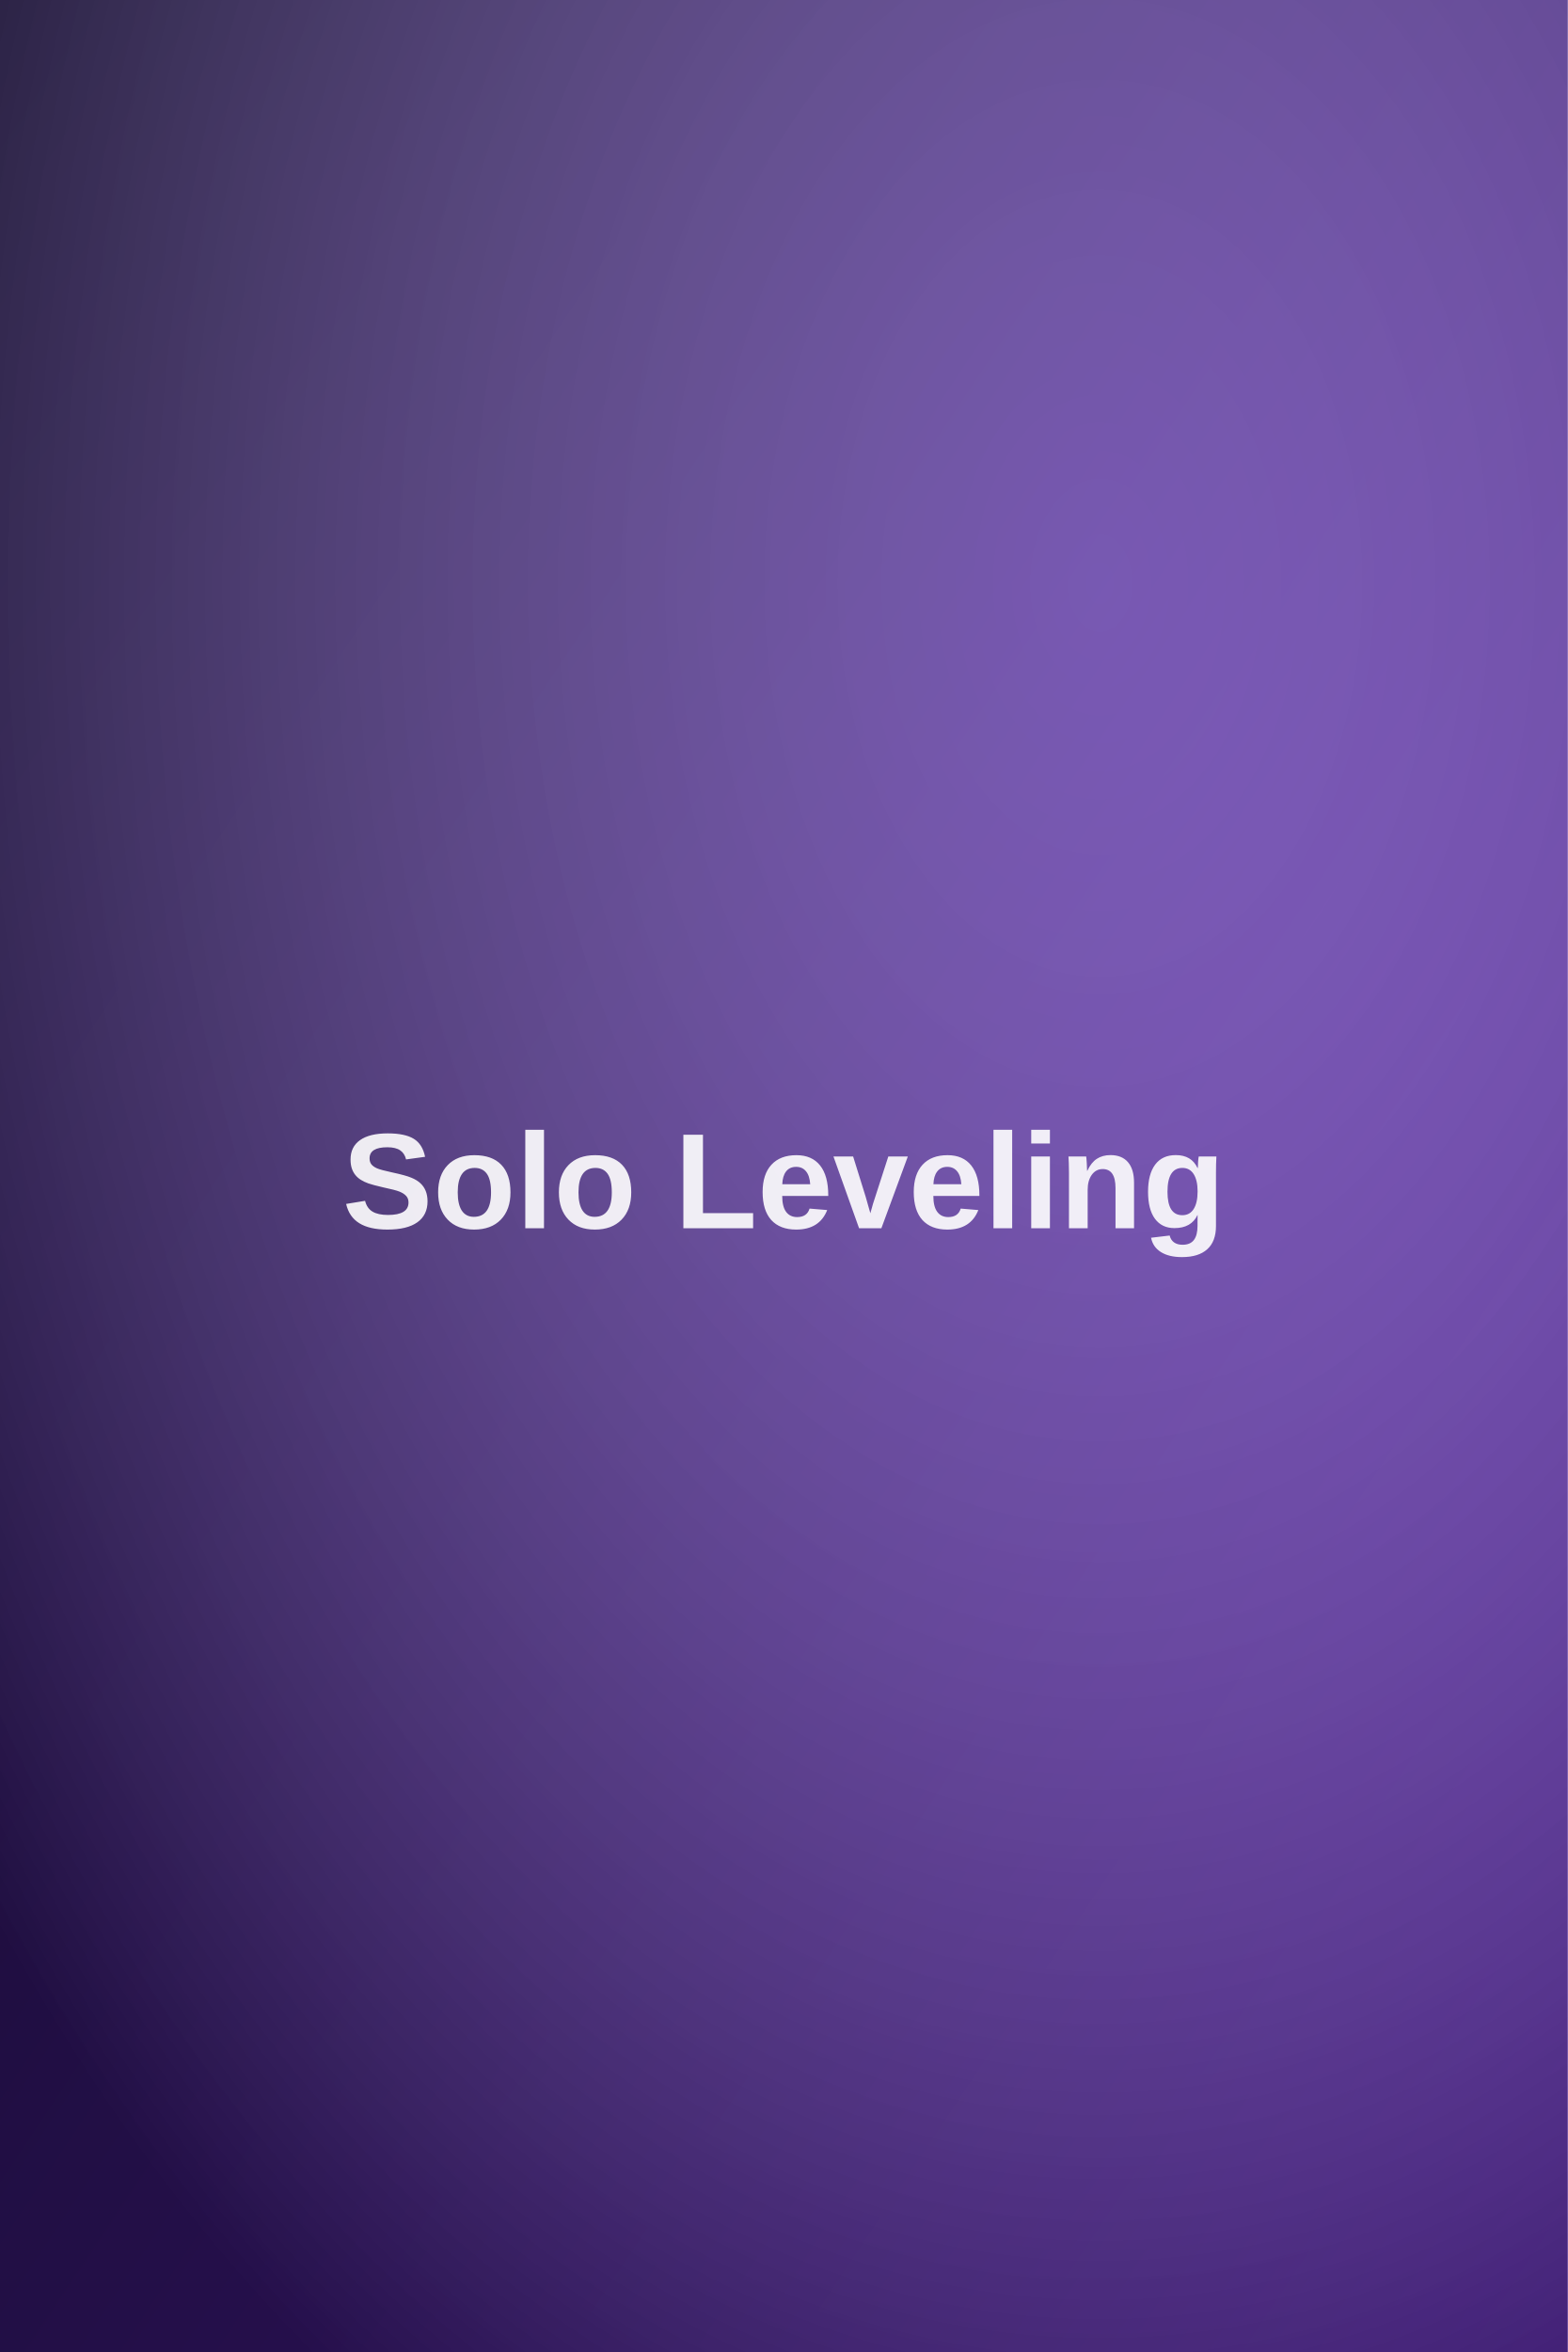
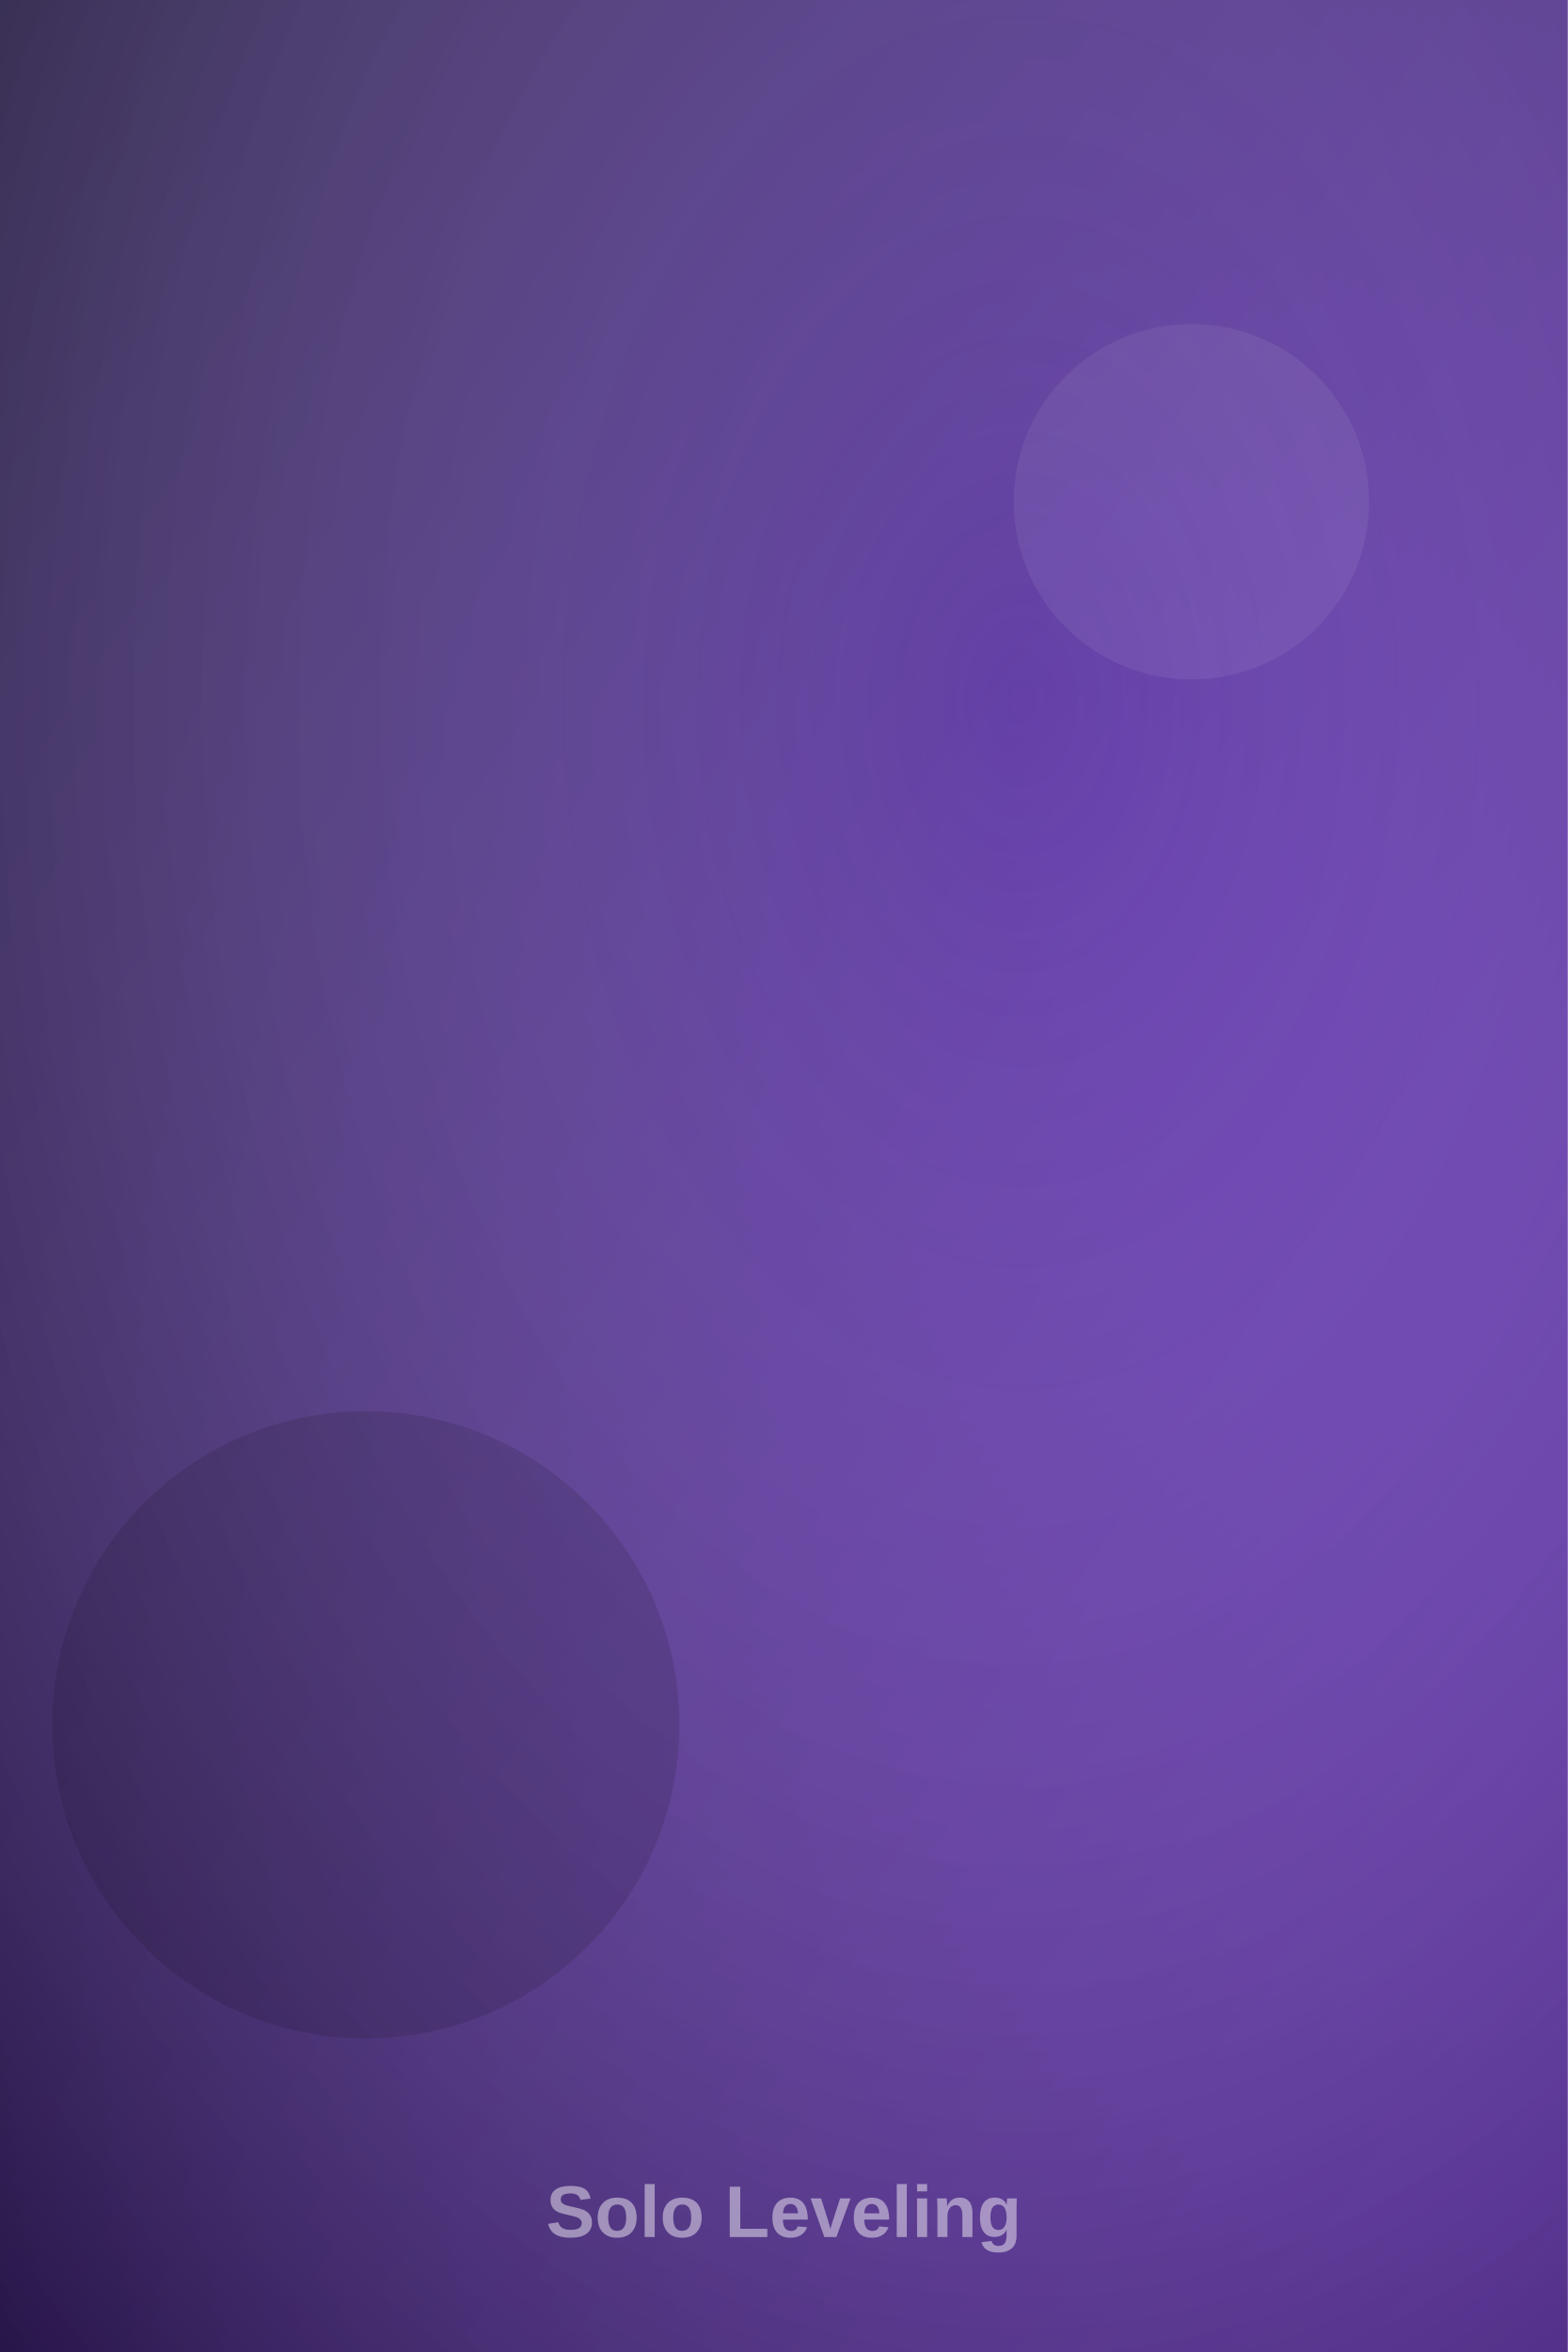
<svg xmlns="http://www.w3.org/2000/svg" width="300" height="450" viewBox="0 0 300 450">
  <defs>
    <linearGradient id="g" x1="0" y1="0" x2="1" y2="1">
      <stop offset="0" stop-color="#2b1a5e" />
      <stop offset="1" stop-color="#6d28d9" />
    </linearGradient>
-     <radialGradient id="r" cx="0.7" cy="0.25" r="0.9">
-       <stop offset="0" stop-color="#ffffff" stop-opacity="0.25" />
-       <stop offset="1" stop-color="#000000" stop-opacity="0.55" />
+     <radialGradient id="r" cx="0.65" cy="0.3" r="1">
+       <stop offset="0" stop-color="#ffffff" stop-opacity="0.14" />
+       <stop offset="1" stop-color="#000000" stop-opacity="0.6" />
    </radialGradient>
  </defs>
  <rect width="300" height="450" fill="url(#g)" />
  <rect width="300" height="450" fill="url(#r)" />
-   <text x="150" y="235" font-family="Arial, sans-serif" font-size="26" font-weight="bold" fill="#ffffff" fill-opacity="0.9" text-anchor="middle">Solo Leveling</text>
+   <circle cx="228" cy="96" r="34" fill="#ffffff" fill-opacity="0.07" />
+   <circle cx="70" cy="330" r="60" fill="#000000" fill-opacity="0.12" />
+   <text x="150" y="428" font-family="Arial, sans-serif" font-size="14" font-weight="bold" fill="#ffffff" fill-opacity="0.45" text-anchor="middle">Solo Leveling</text>
</svg>
